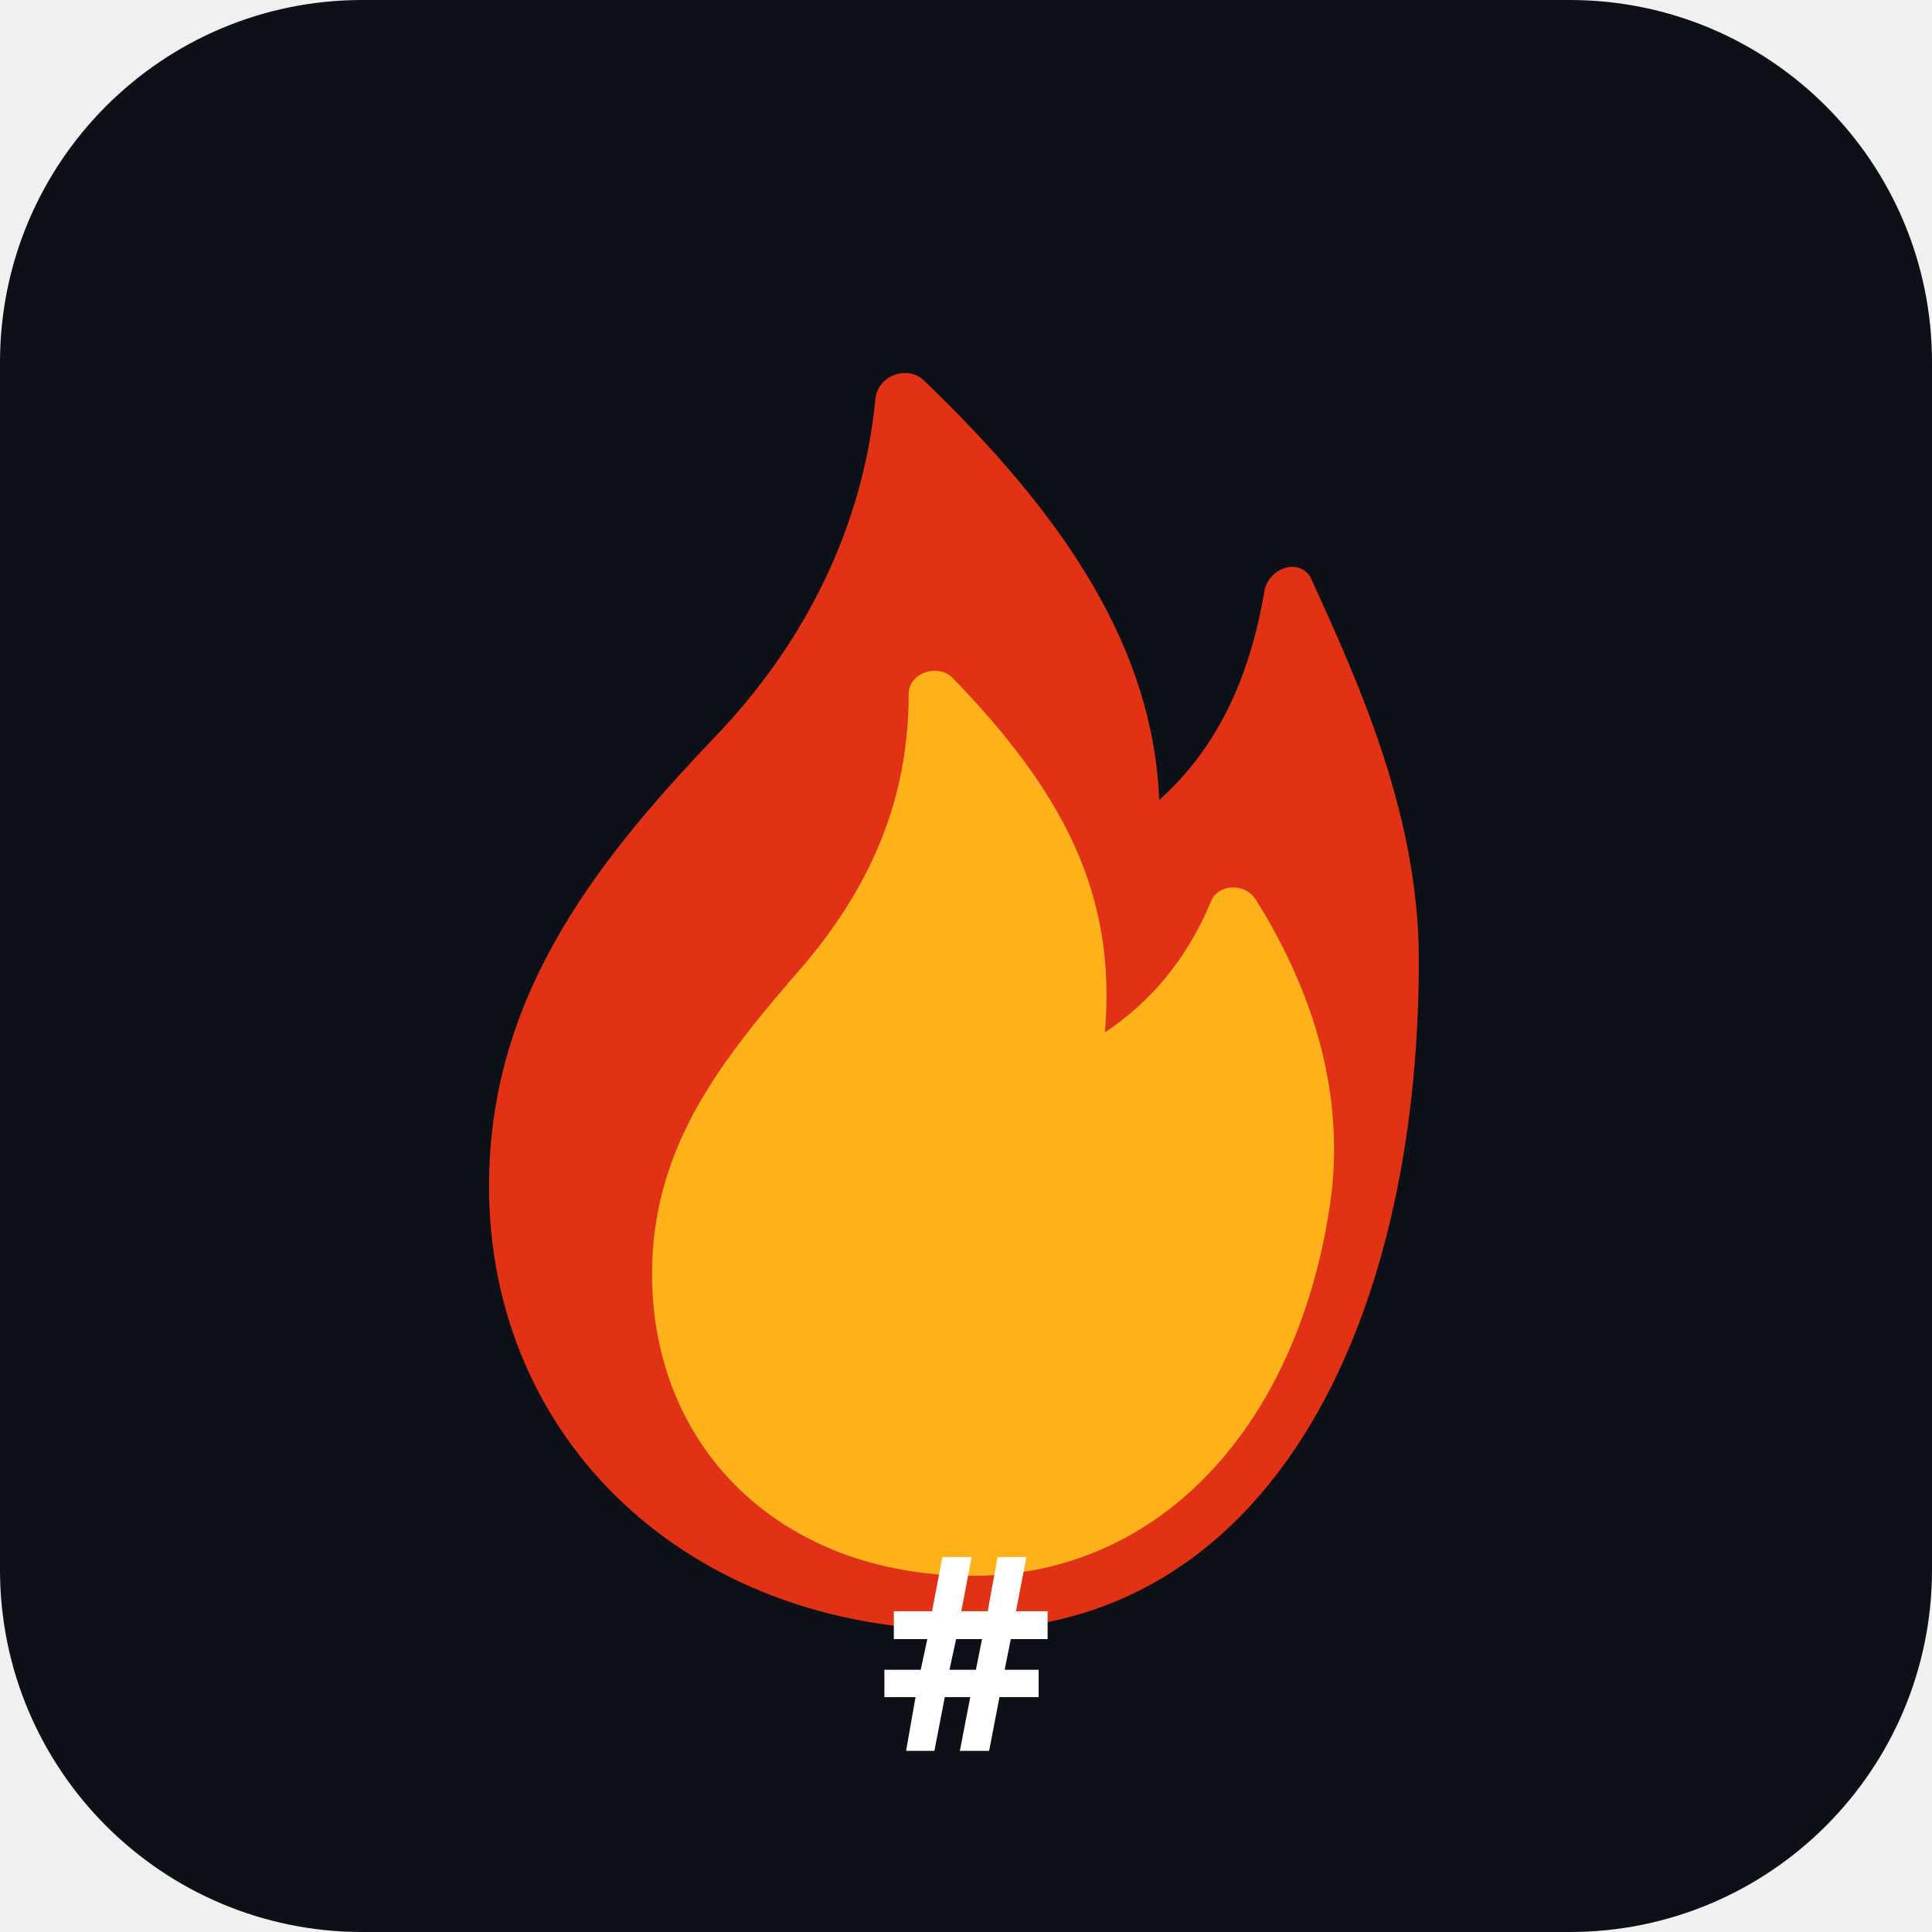
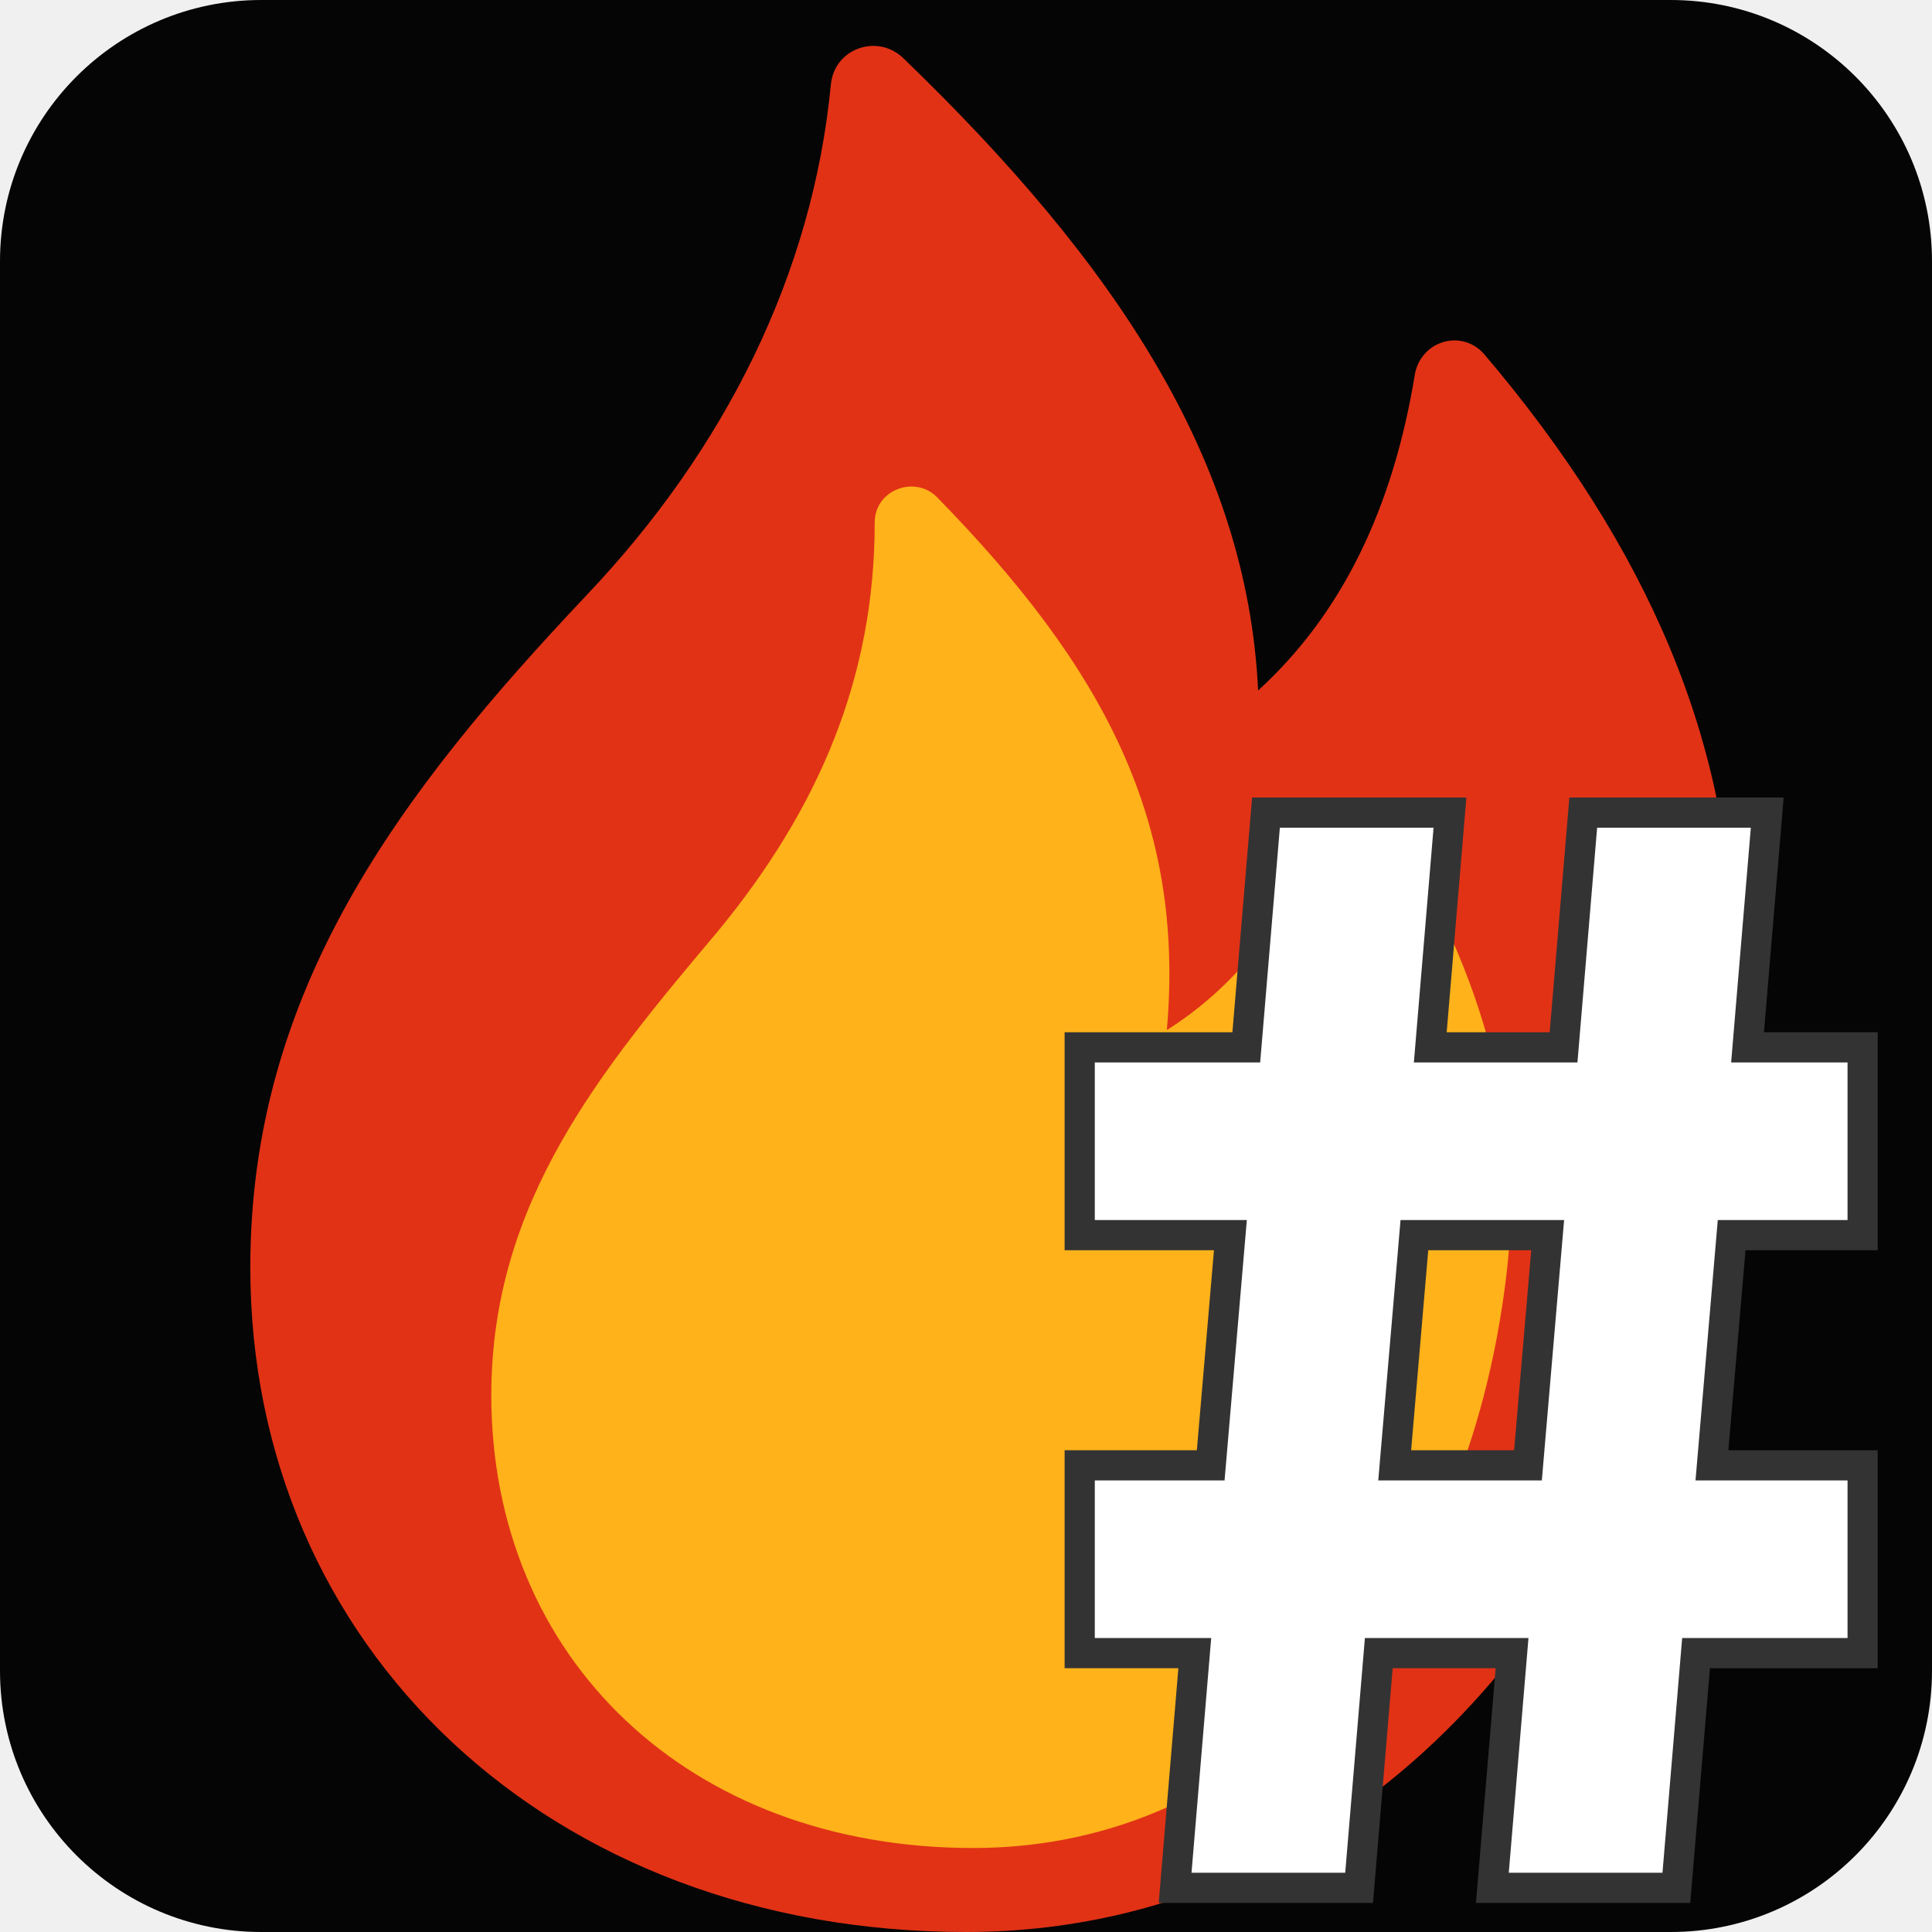
- <svg xmlns="http://www.w3.org/2000/svg" viewBox="0 0 64 64" role="img" aria-label="gfm-hotview logo">
-   <rect width="64" height="64" rx="12" fill="#0d1117" />
-   <path fill="#e13216" d="M32 54c-9.2 0-15.8-6.3-15.8-14.7 0-6.1 3.3-10.5 7.4-14.8 3.1-3.2 5-7.1 5.4-11.3.1-.8 1.1-1.1 1.6-.6 4.7 4.5 7.6 8.9 7.8 13.9 1.9-1.7 3-4 3.5-7 .2-.7 1.1-1 1.5-.4C45.1 22.8 47 27.1 47 31.8 47 44.1 41.9 54 32 54z" />
-   <path fill="#ffb21a" d="M32.2 52.2c-6.3 0-10.6-4.2-10.6-10 0-4.3 2.4-7.2 5-10.2 2.3-2.7 3.5-5.6 3.5-9 0-.7.9-1 1.4-.6 3.7 3.8 5.5 7.2 5.1 11.8 1.5-1 2.7-2.4 3.5-4.3.2-.6 1.1-.7 1.5-.1 2 3.2 2.9 6.5 2.5 9.8-1 7.5-5.6 12.6-11.9 12.6z" />
-   <text x="32" y="58" text-anchor="middle" font-family="ui-sans-serif, system-ui, sans-serif" font-size="9" font-weight="700" fill="#ffffff">#</text>
+ <svg xmlns="http://www.w3.org/2000/svg" viewBox="0 0 64 64" role="img" aria-label="gfm-hotview flame document icon" version="1.1" id="svg5">
+   <defs id="defs5" />
+   <rect width="64" height="64" rx="8.655" fill="#050505" id="rect1" x="0" y="0" />
+   <g id="layer1">
+     <g id="g7" transform="matrix(1.209609,0,0,1.209609,-6.707482,-4.947702)">
+       <path fill="#e13216" d="M 32,57 C 20.6,57 12.4,49.2 12.4,38.8 c 0,-7.6 4.1,-13 9.2,-18.4 3.8,-4 6.2,-8.8 6.7,-14 0.1,-1 1.3,-1.4 2,-0.7 5.8,5.6 9.4,11 9.7,17.3 2.3,-2.1 3.7,-5 4.3,-8.7 0.2,-0.9 1.3,-1.2 1.9,-0.5 C 50.7,19.1 53,24.5 53,30.3 53,45.4 44.2,57 32,57 Z" id="path1" />
+       <path fill="#ffb21a" d="M 32.2,54.7 C 24.4,54.7 19,49.5 19,42.3 c 0,-5.3 3,-8.9 6.2,-12.7 2.8,-3.4 4.3,-7 4.3,-11.2 0,-0.9 1.1,-1.3 1.7,-0.7 4.6,4.7 6.8,8.9 6.3,14.6 1.9,-1.2 3.3,-3 4.3,-5.4 0.3,-0.8 1.4,-0.9 1.9,-0.1 2.5,4 3.6,8.1 3.1,12.2 -1.1,9.3 -6.9,15.7 -14.6,15.7 z" id="path2" />
+     </g>
+   </g>
+   <g id="layer2" transform="matrix(0.8395274,0,0,0.8395274,4.257576,10.91071)">
+     <path style="font-weight:bold;font-size:61.19px;font-family:'CaskaydiaCove Nerd Font';-inkscape-font-specification:'CaskaydiaCove Nerd Font, Bold';baseline-shift:baseline;fill:#ffffff;stroke-width:1.191;stroke:#333333;stroke-opacity:1;stroke-dasharray:none" d="m 53.815,61.495 0.777,-9.262 h -5.259 l -0.777,9.262 h -7.26 l 0.777,-9.262 h -4.541 v -7.41 h 5.169 l 0.777,-9.083 h -5.946 v -7.41 h 6.573 l 0.777,-9.262 h 7.26 l -0.777,9.262 h 5.259 l 0.777,-9.262 h 7.26 l -0.777,9.262 h 4.541 v 7.41 h -5.169 l -0.777,9.083 h 5.946 v 7.41 h -6.573 l -0.777,9.262 z M 49.961,44.823 h 5.259 l 0.777,-9.083 h -5.259 z" id="text7" aria-label="#" />
+   </g>
</svg>
